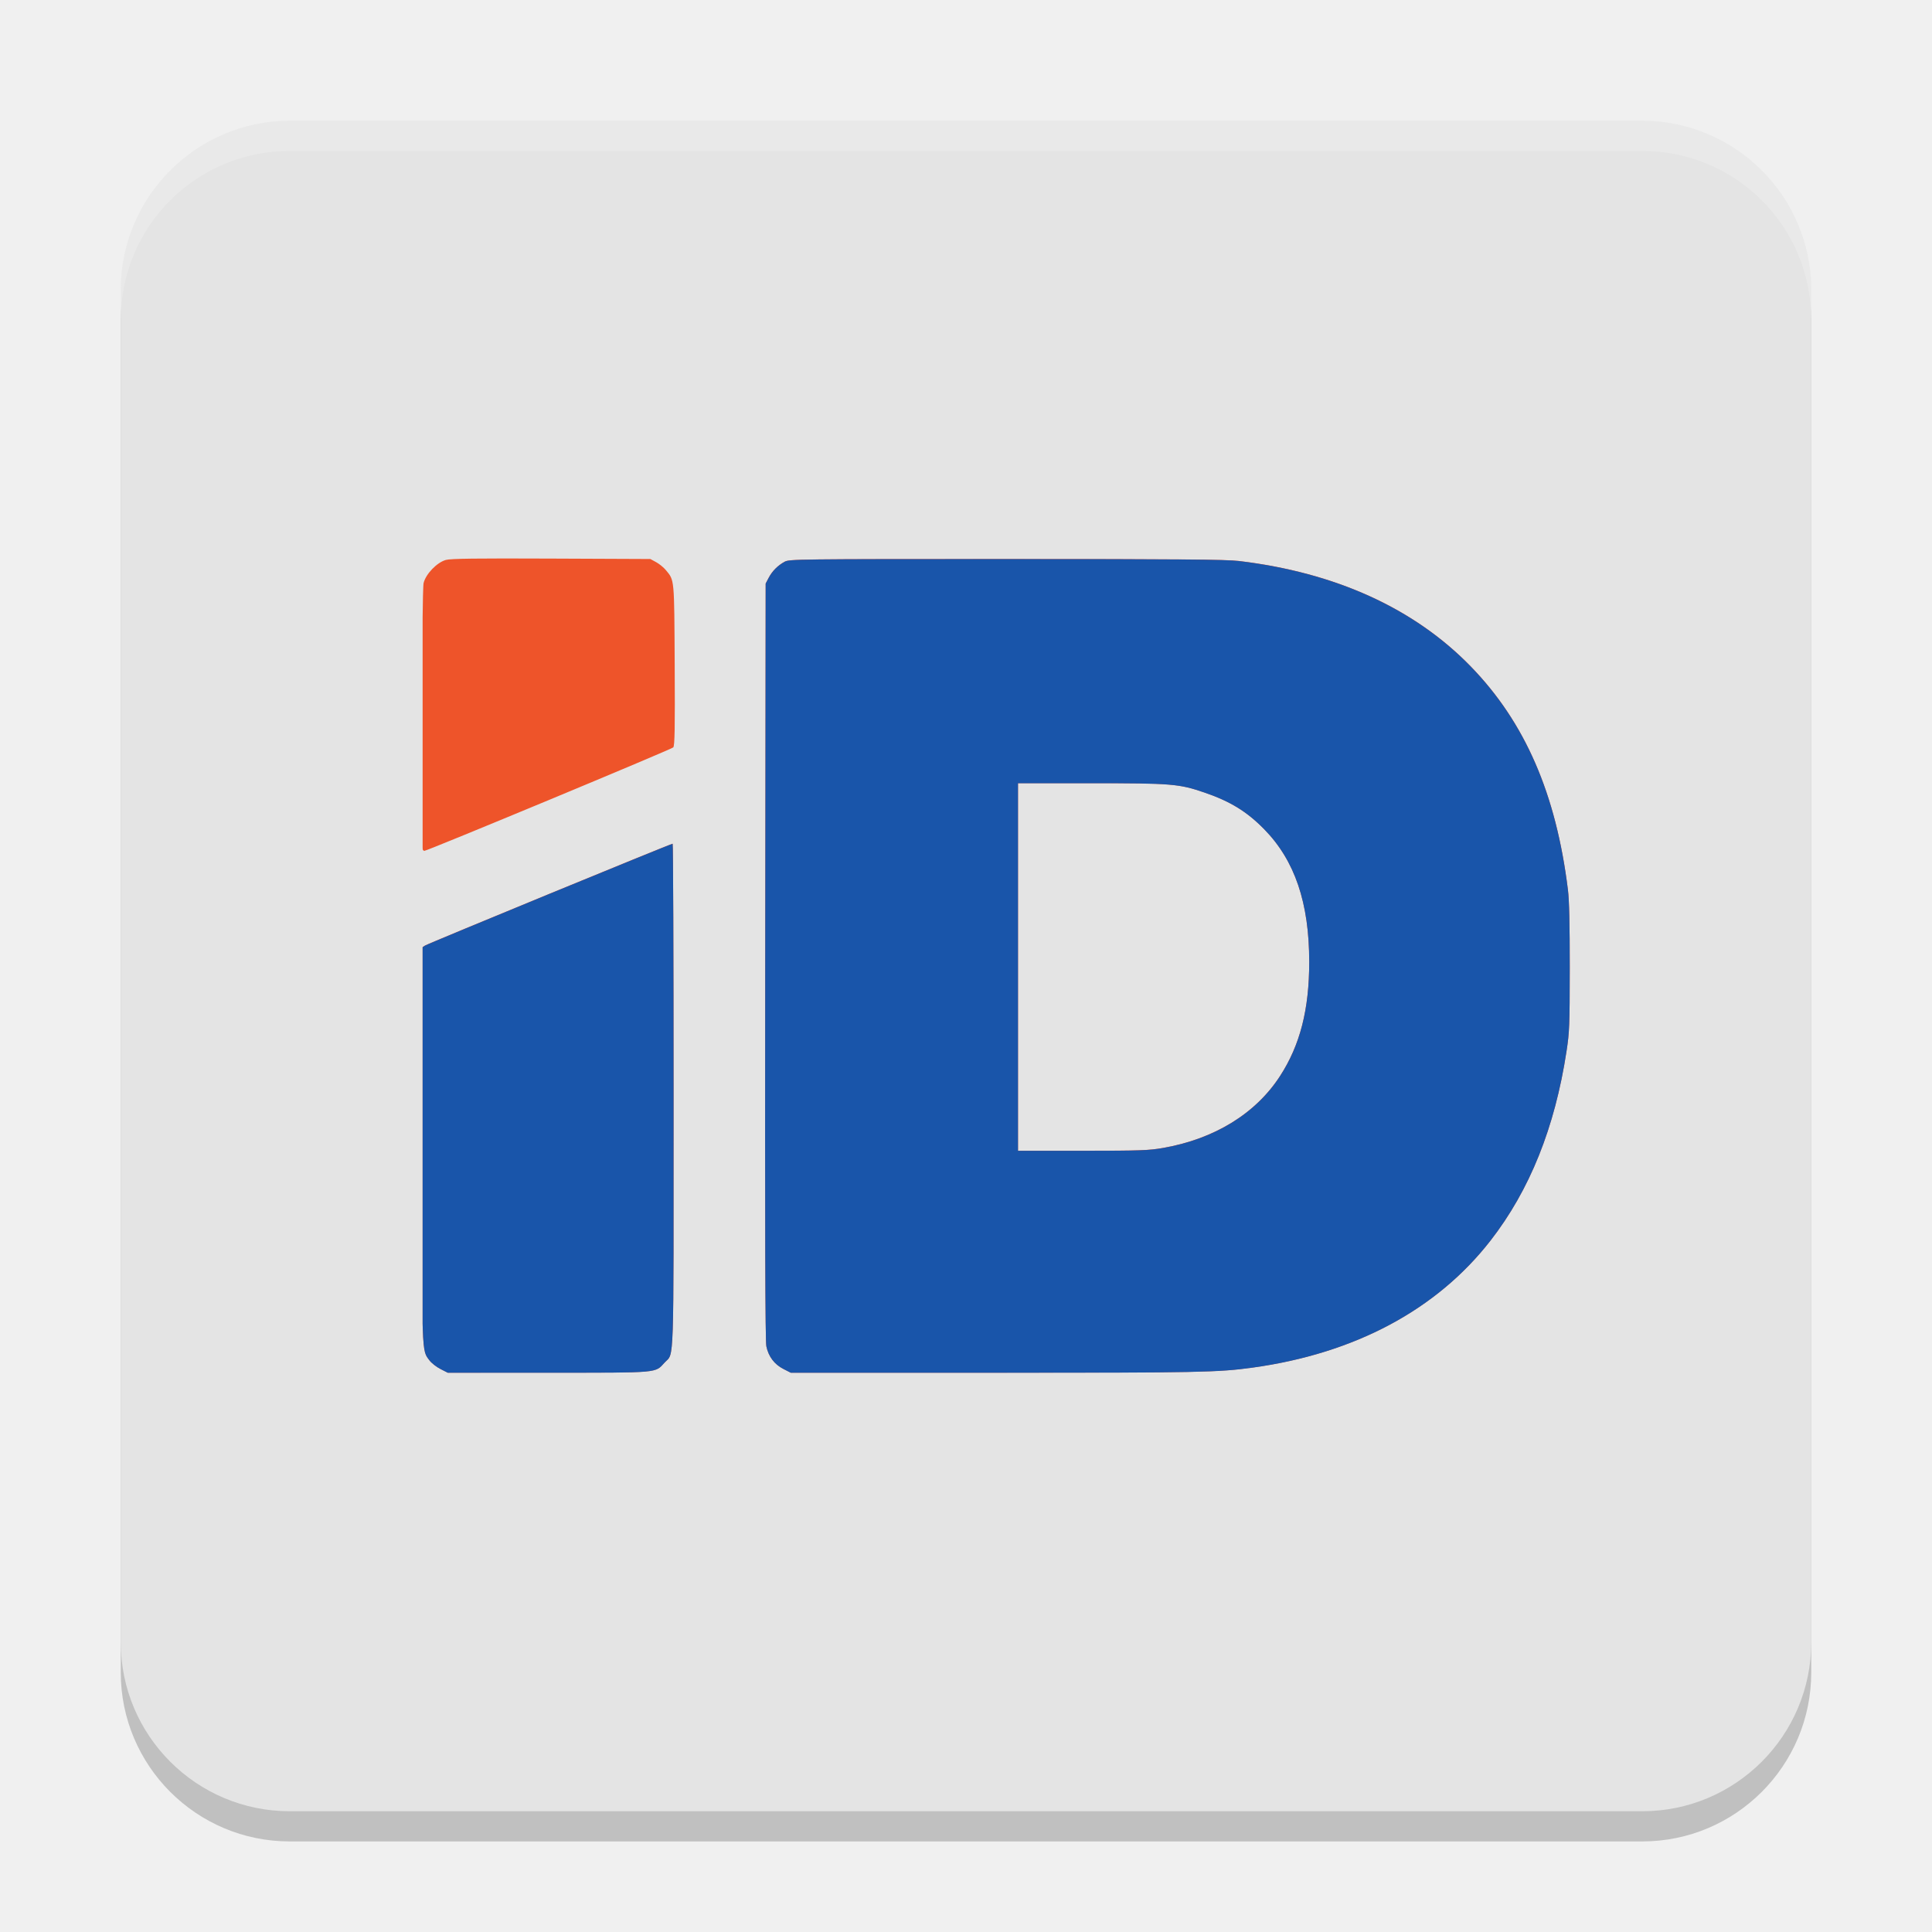
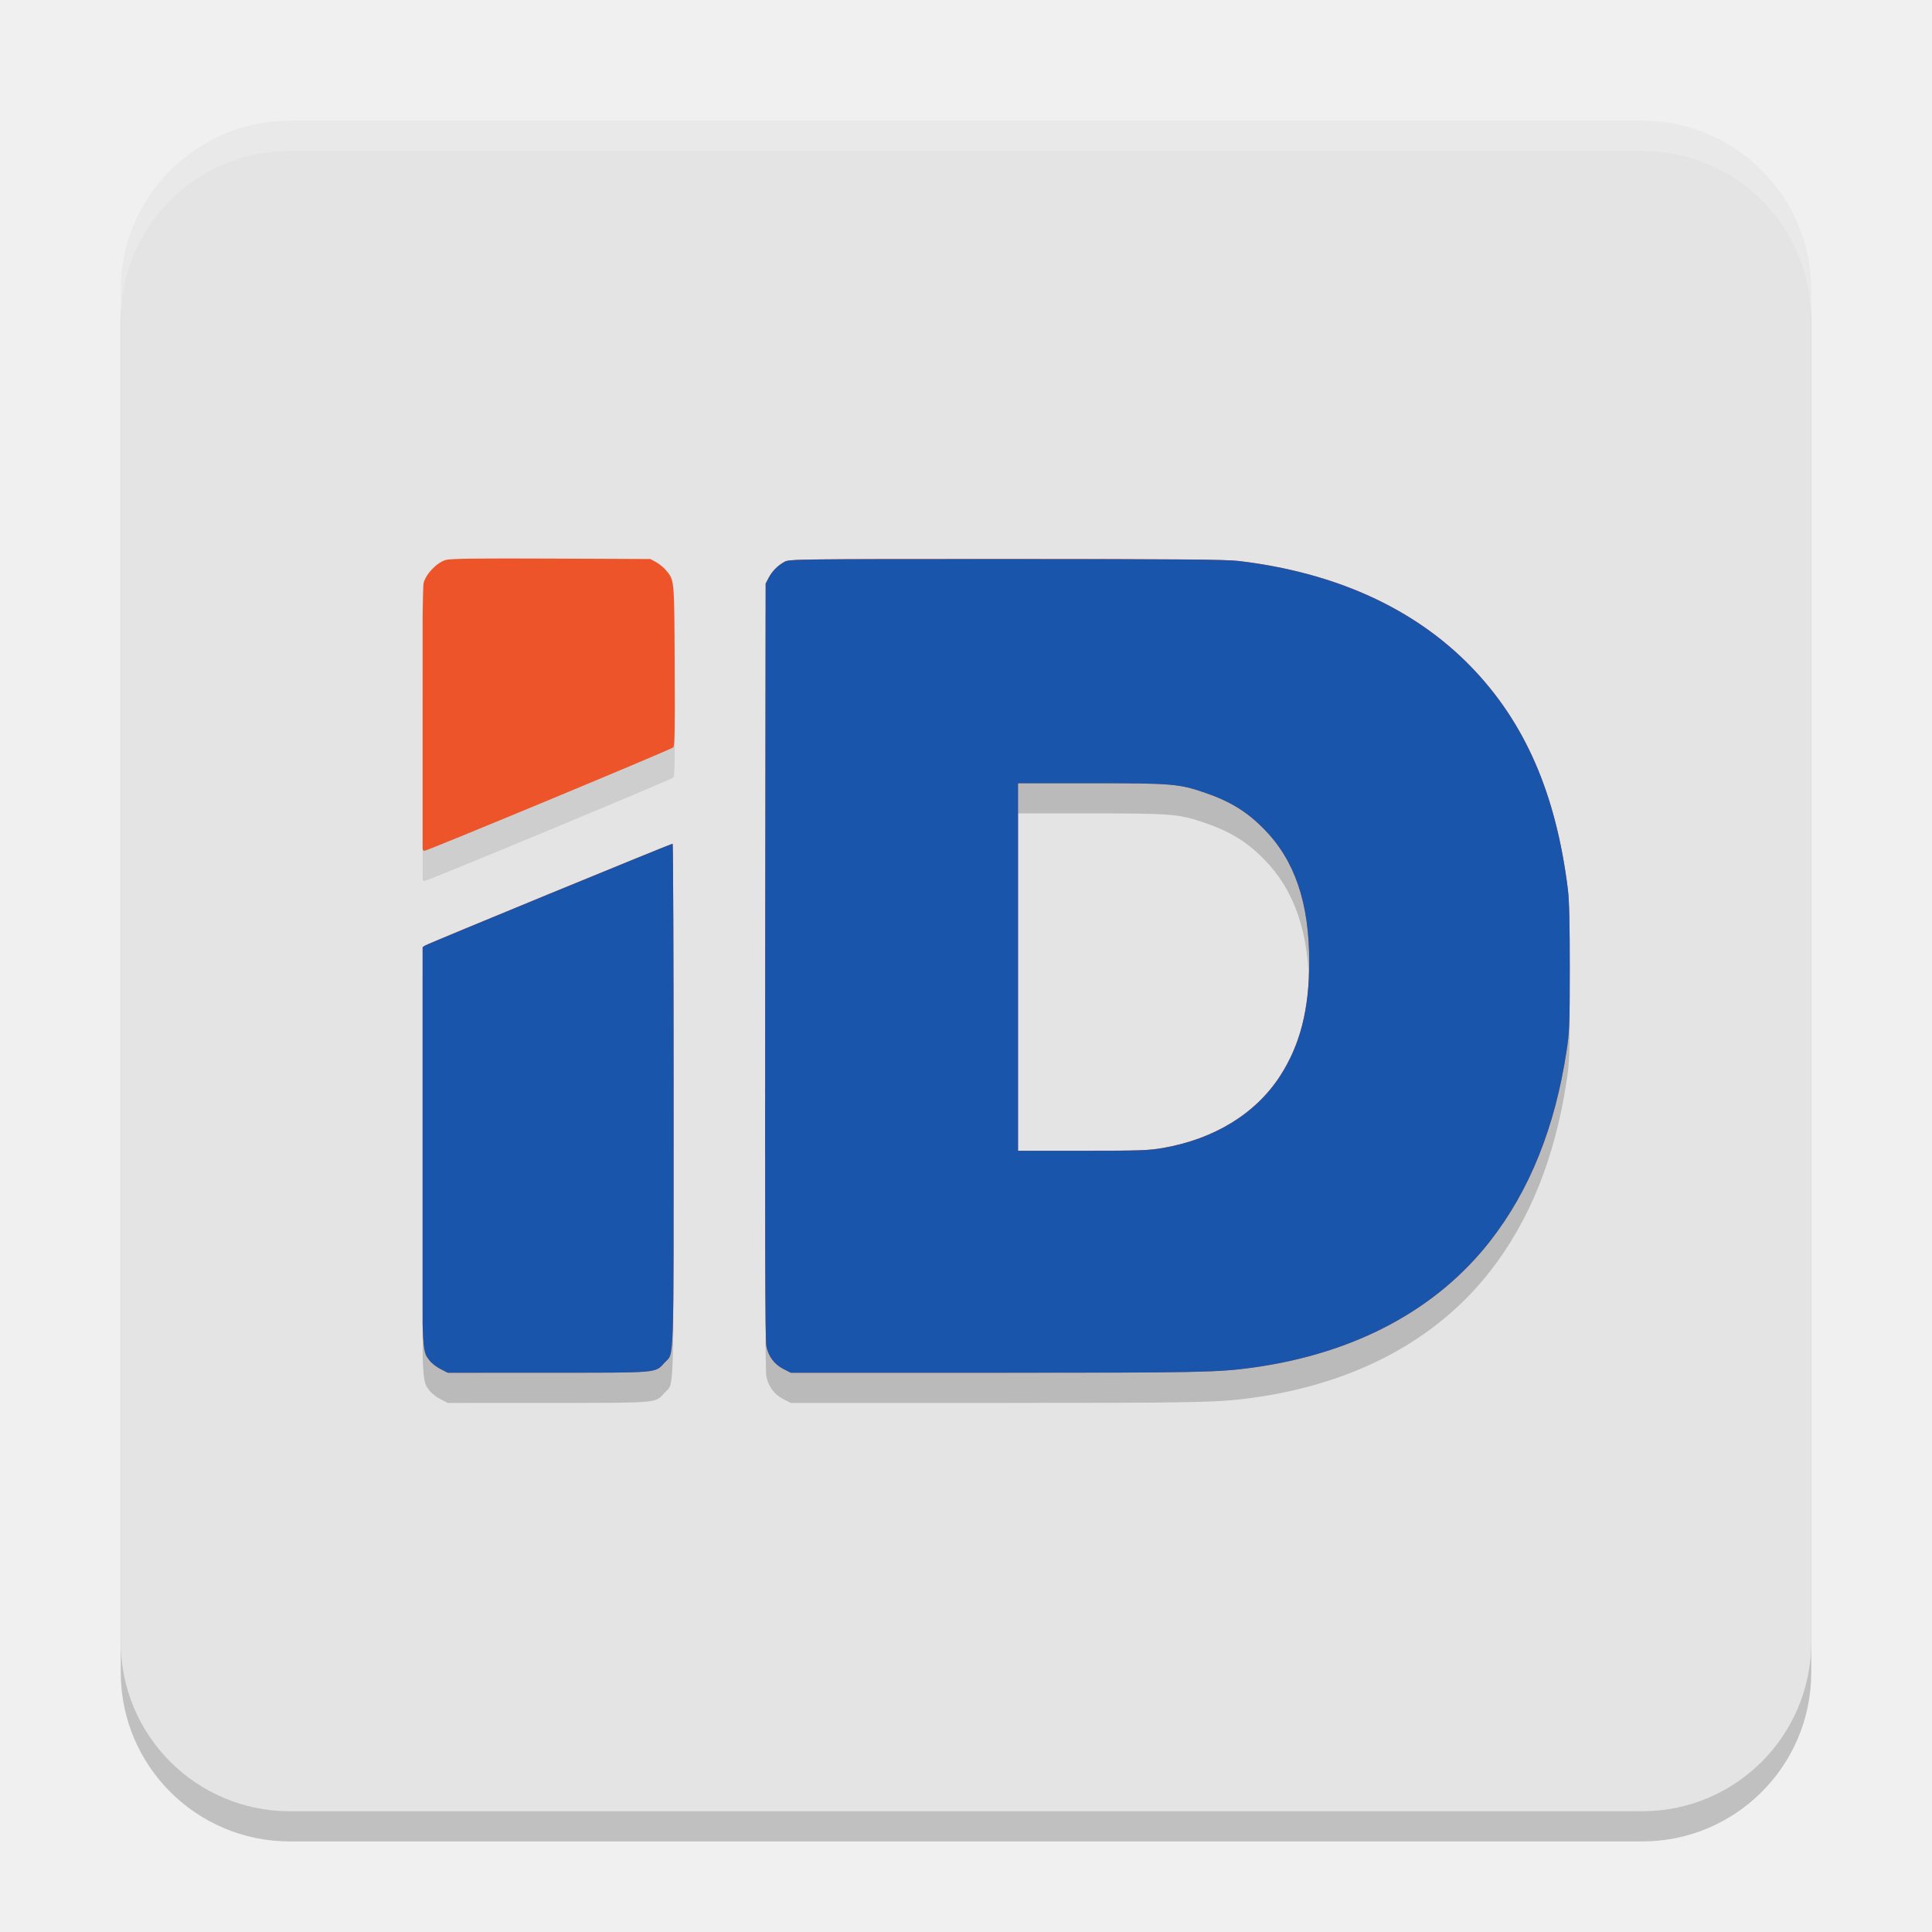
<svg xmlns="http://www.w3.org/2000/svg" width="64" height="64" version="1" id="svg13">
  <defs id="defs13">
    <clipPath clipPathUnits="userSpaceOnUse" id="clipPath4">
      <rect style="opacity:0.8;fill:#cccccc;stroke:#000000;stroke-width:0.901" id="rect4" width="613.007" height="424.925" x="219.429" y="226.395" rx="0" ry="0" />
    </clipPath>
    <clipPath clipPathUnits="userSpaceOnUse" id="clipPath5">
      <rect style="opacity:0.8;fill:#cccccc;stroke:#000000;stroke-width:0.901" id="rect5" width="613.007" height="424.925" x="219.429" y="226.395" rx="0" ry="0" />
    </clipPath>
+     <clipPath clipPathUnits="userSpaceOnUse" id="clipPath4-2">
+       <rect style="opacity:0.8;fill:#cccccc;stroke:#000000;stroke-width:0.901" id="rect4-9" width="613.007" height="424.925" x="219.429" y="226.395" rx="0" ry="0" />
+     </clipPath>
+     <clipPath clipPathUnits="userSpaceOnUse" id="clipPath5-1">
+       <rect style="opacity:0.8;fill:#cccccc;stroke:#000000;stroke-width:0.901" id="rect5-2" width="613.007" height="424.925" x="219.429" y="226.395" rx="0" ry="0" />
+     </clipPath>
  </defs>
  <rect style="opacity:0.2" width="56" height="56" x="4" y="5" rx="5.6" ry="5.6" id="rect1" />
  <rect style="fill:#e4e4e4;fill-opacity:1" width="56" height="56" x="4" y="4" rx="5.6" ry="5.6" id="rect2" />
+   <path style="opacity:0.1;fill:#000000;fill-opacity:1;stroke-width:0.75" d="m 394.4,814.716 c -10.454,-2.535 -21.498,-10.683 -26.378,-19.461 -5.847,-10.518 -8.068,-26.087 -5.42,-37.99 4.171,-18.747 18.498,-32.465 37.942,-36.327 14.057,-2.792 34.931,0.859 41.296,7.224 1.261,1.261 1.469,2.521 1.469,8.908 0,4.091 -0.205,7.973 -0.455,8.625 -0.586,1.527 -2.829,1.526 -4.097,-0.002 -1.858,-2.238 -7.473,-5.651 -11.773,-7.155 -5.483,-1.918 -16.41,-2.637 -22.089,-1.453 -17.66,3.681 -28.123,20.238 -24.362,38.551 0.664,3.233 1.928,7.368 2.809,9.188 2.282,4.714 7.561,9.834 12.553,12.173 3.908,1.832 5.094,2.011 13.306,2.011 8.674,0 9.205,-0.093 14.016,-2.462 2.75,-1.354 5.881,-3.508 6.956,-4.786 1.684,-2.001 1.925,-2.91 1.734,-6.538 l -0.222,-4.214 -9.75,-0.375 -9.75,-0.375 v -6.75 -6.75 h 18 18 l 0.198,23.16 c 0.144,16.801 -0.042,23.449 -0.676,24.214 -0.66,0.796 -2.547,1.002 -7.698,0.84 l -6.824,-0.214 -0.23,-4.125 c -0.127,-2.269 -0.55,-4.447 -0.941,-4.841 -0.449,-0.453 -1.88,0.413 -3.895,2.356 -5.786,5.581 -12.196,7.747 -22.684,7.663 -3.712,-0.029 -8.678,-0.521 -11.034,-1.092 z m 266.409,-0.014 c -12.403,-3.243 -24.092,-12.699 -29.804,-24.111 -4.268,-8.527 -5.757,-15.711 -5.239,-25.268 0.691,-12.74 5.029,-22.717 13.69,-31.489 8.446,-8.554 18.59,-13.026 31.103,-13.713 27.143,-1.49 48.528,17.969 50.014,45.508 1.248,23.121 -13.458,43.546 -35.359,49.114 -5.64,1.434 -18.85,1.412 -24.405,-0.041 z m 20.898,-16.733 c 8.853,-2.756 16.616,-10.871 19.331,-20.211 1.679,-5.776 1.5,-15.101 -0.395,-20.553 -2.923,-8.41 -9.626,-15.69 -17.224,-18.707 -6.386,-2.535 -15.486,-2.395 -21.363,0.329 -5.341,2.476 -8.253,4.85 -11.937,9.729 -4.247,5.627 -6.05,12.44 -5.687,21.486 0.257,6.39 0.6,7.948 2.679,12.146 2.891,5.84 5.791,9.435 9.917,12.294 6.965,4.827 16.187,6.129 24.68,3.486 z m 94.013,16.443 c -21.206,-5.736 -33.912,-23.016 -33.912,-46.12 0,-9.169 1.236,-14.435 5.365,-22.869 9.344,-19.083 31.102,-28.953 53.729,-24.373 5.858,1.186 14.412,4.674 16.832,6.864 1.873,1.695 1.993,17.799 0.138,18.511 -1.618,0.621 -1.299,0.769 -4.93,-2.285 -9.5,-7.988 -25.081,-9.887 -36.257,-4.419 -11.429,5.592 -18.426,20.106 -16.197,33.6 2.287,13.85 11.295,23.144 24.65,25.434 9.184,1.575 20.362,-1.073 27.494,-6.512 1.523,-1.161 3.309,-1.878 4.323,-1.734 1.662,0.236 1.737,0.547 1.943,8.011 0.147,5.314 -0.076,8.115 -0.705,8.874 -1.169,1.408 -8.828,5.29 -13.32,6.75 -2.067,0.672 -7.479,1.243 -13.564,1.432 -8.416,0.261 -11.047,0.065 -15.588,-1.164 z m -561.762,-0.182 c -0.68,-0.68 -0.9,-11.853 -0.9,-45.689 0,-24.634 0.205,-45.323 0.455,-45.975 0.397,-1.034 2.654,-1.186 17.559,-1.186 20.674,0 26.128,0.835 35.17,5.387 20.304,10.22 30.146,34.133 22.939,55.738 -2.632,7.89 -5.311,12.153 -11.655,18.545 -6.945,6.998 -15.05,11.302 -24.429,12.974 -7.71,1.374 -37.812,1.533 -39.139,0.206 z m 41.519,-17.01 c 10.616,-4.968 17.548,-16.405 17.572,-28.995 0.025,-12.592 -6.543,-23.819 -16.925,-28.93 -4.403,-2.167 -5.64,-2.414 -13.813,-2.75 -6.577,-0.271 -9.282,-0.117 -10.115,0.575 -0.982,0.815 -1.138,5.057 -1.138,31.077 0,23.083 0.219,30.363 0.938,31.116 0.717,0.751 3.03,0.883 9.831,0.558 7.78,-0.371 9.488,-0.703 13.651,-2.651 z m 62.763,17.289 c -0.744,-0.473 -0.903,-10.311 -0.75,-46.676 l 0.193,-46.077 h 8.625 8.625 l 0.193,45.666 c 0.14,33.106 -0.04,45.947 -0.654,46.688 -0.945,1.139 -14.541,1.474 -16.232,0.4 z m 160.424,-0.375 c -0.641,-0.772 -0.817,-12.988 -0.674,-46.712 l 0.193,-45.666 h 8.625 8.625 v 46.5 46.5 l -7.951,0.212 c -6.085,0.162 -8.154,-0.034 -8.818,-0.834 z m 49.02,0.141 c -0.214,-0.561 -0.302,-21.607 -0.195,-46.769 l 0.195,-45.75 17.419,-0.201 c 20.316,-0.235 24.939,0.445 34.626,5.091 4.975,2.386 7.498,4.236 12.025,8.815 6.575,6.651 9.911,12.417 12.072,20.867 4.171,16.307 -0.461,33.094 -12.395,44.93 -5.639,5.592 -12.999,9.915 -20.623,12.112 -5.79,1.669 -42.537,2.441 -43.124,0.906 z m 40.309,-16.381 c 6.144,-2.307 11.893,-7.806 15.18,-14.519 8.259,-16.868 2.021,-36.794 -13.865,-44.289 -4.621,-2.18 -5.363,-2.301 -14.25,-2.315 l -9.375,-0.015 -0.196,31.076 c -0.153,24.338 0.009,31.219 0.75,31.735 1.796,1.252 17.099,0.076 21.756,-1.673 z M 228.935,648.927 c -2.155,-1.074 -4.781,-3.084 -5.835,-4.466 -4.204,-5.512 -4.041,-0.976 -4.041,-112.183 V 429.664 l 1.688,-1.069 c 1.672,-1.059 131.089,-52.966 132.058,-52.966 0.277,0 0.504,58.905 0.504,130.899 0,144.549 0.371,133.633 -4.726,139.005 -5.298,5.584 -2.115,5.311 -62.065,5.329 l -53.665,0.017 -3.918,-1.953 z m 182.952,-0.024 c -4.813,-2.398 -7.938,-6.448 -9.079,-11.767 -0.602,-2.805 -0.769,-58.411 -0.604,-200.382 l 0.229,-196.5 1.619,-3 c 1.894,-3.51 4.832,-6.395 8.506,-8.352 2.529,-1.347 6.869,-1.398 118.125,-1.398 91.557,0 117.288,0.208 124.125,1.002 51.582,5.992 93.603,24.617 123.75,54.851 28.961,29.044 45.591,66.312 51.883,116.273 0.691,5.486 0.984,17.772 0.966,40.5 -0.024,30.143 -0.156,33.452 -1.728,43.5 -6.206,39.665 -19.607,72.217 -40.542,98.482 -28.672,35.973 -72.351,58.732 -126.83,66.084 -18.448,2.49 -28.373,2.684 -137.212,2.684 H 415.853 l -3.966,-1.976 z M 614.504,533.91 c 27.358,-4.677 49.357,-17.868 62.32,-37.367 10.732,-16.143 15.596,-34.675 15.596,-59.414 0,-30.735 -7.671,-52.781 -24.027,-69.057 -9.209,-9.164 -18.066,-14.471 -31.832,-19.076 -13.619,-4.555 -17.428,-4.861 -60.691,-4.864 l -38.812,-0.003 v 95.625 95.625 h 34.425 c 30.762,0 35.34,-0.156 43.02,-1.469 z M 219.558,378.88 c -0.952,-0.952 -0.579,-135.02 0.385,-138.852 1.193,-4.737 7.094,-10.722 11.865,-12.034 2.57,-0.707 15.987,-0.876 56.25,-0.708 l 52.875,0.219 3.093,1.655 c 1.701,0.91 4.031,2.766 5.176,4.125 4.612,5.469 4.46,3.88 4.702,49.345 0.176,33.188 0.024,41.881 -0.75,42.889 -0.71,0.924 -131.279,53.861 -132.848,53.861 -0.136,0 -0.473,-0.225 -0.748,-0.5 z" id="path38-0" clip-path="url(#clipPath5-1)" transform="matrix(0.06209358,0,0,0.06366512,0.3748953,5.033652)" />
+   <path style="opacity:0.1;fill:#000000;fill-opacity:1;stroke-width:0.75" d="m 394.4,814.762 c -10.454,-2.535 -21.498,-10.683 -26.378,-19.461 -5.847,-10.518 -8.068,-26.087 -5.42,-37.99 4.171,-18.747 18.498,-32.465 37.942,-36.327 14.057,-2.792 34.931,0.859 41.296,7.224 1.261,1.261 1.469,2.521 1.469,8.908 0,4.091 -0.205,7.973 -0.455,8.625 -0.586,1.527 -2.829,1.526 -4.097,-0.002 -1.858,-2.238 -7.473,-5.651 -11.773,-7.155 -5.483,-1.918 -16.41,-2.637 -22.089,-1.453 -17.66,3.681 -28.123,20.238 -24.362,38.551 0.664,3.233 1.928,7.368 2.809,9.188 2.282,4.714 7.561,9.834 12.553,12.173 3.908,1.832 5.094,2.011 13.306,2.011 8.674,0 9.205,-0.093 14.016,-2.462 2.75,-1.354 5.881,-3.508 6.956,-4.786 1.684,-2.001 1.925,-2.91 1.734,-6.538 l -0.222,-4.214 -9.75,-0.375 -9.75,-0.375 v -6.75 -6.75 h 18 18 l 0.198,23.16 c 0.144,16.801 -0.042,23.449 -0.676,24.214 -0.66,0.796 -2.547,1.002 -7.698,0.84 l -6.824,-0.214 -0.23,-4.125 c -0.127,-2.269 -0.55,-4.447 -0.941,-4.841 -0.449,-0.453 -1.88,0.413 -3.895,2.356 -5.786,5.581 -12.196,7.747 -22.684,7.663 -3.712,-0.029 -8.678,-0.521 -11.034,-1.092 z m 266.409,-0.014 c -12.403,-3.243 -24.092,-12.699 -29.804,-24.111 -4.268,-8.527 -5.757,-15.711 -5.239,-25.268 0.691,-12.74 5.029,-22.717 13.69,-31.489 8.446,-8.554 18.59,-13.026 31.103,-13.713 27.143,-1.49 48.528,17.969 50.014,45.508 1.248,23.121 -13.458,43.546 -35.359,49.114 -5.64,1.434 -18.85,1.412 -24.405,-0.041 z m 20.898,-16.733 c 8.853,-2.756 16.616,-10.871 19.331,-20.211 1.679,-5.776 1.5,-15.101 -0.395,-20.553 -2.923,-8.41 -9.626,-15.69 -17.224,-18.707 -6.386,-2.535 -15.486,-2.395 -21.363,0.329 -5.341,2.476 -8.253,4.85 -11.937,9.729 -4.247,5.627 -6.05,12.44 -5.687,21.486 0.257,6.39 0.6,7.948 2.679,12.146 2.891,5.84 5.791,9.435 9.917,12.294 6.965,4.827 16.187,6.129 24.68,3.486 z m 94.013,16.443 c -21.206,-5.736 -33.912,-23.016 -33.912,-46.12 0,-9.169 1.236,-14.435 5.365,-22.869 9.344,-19.083 31.102,-28.953 53.729,-24.373 5.858,1.186 14.412,4.674 16.832,6.864 1.873,1.695 1.993,17.799 0.138,18.511 -1.618,0.621 -1.299,0.769 -4.93,-2.285 -9.5,-7.988 -25.081,-9.887 -36.257,-4.419 -11.429,5.592 -18.426,20.106 -16.197,33.6 2.287,13.85 11.295,23.144 24.65,25.434 9.184,1.575 20.362,-1.073 27.494,-6.512 1.523,-1.161 3.309,-1.878 4.323,-1.734 1.662,0.236 1.737,0.547 1.943,8.011 0.147,5.314 -0.076,8.115 -0.705,8.874 -1.169,1.408 -8.828,5.29 -13.32,6.75 -2.067,0.672 -7.479,1.243 -13.564,1.432 -8.416,0.261 -11.047,0.065 -15.588,-1.164 z m -561.762,-0.182 c -0.68,-0.68 -0.9,-11.853 -0.9,-45.689 0,-24.634 0.205,-45.323 0.455,-45.975 0.397,-1.034 2.654,-1.186 17.559,-1.186 20.674,0 26.128,0.835 35.17,5.387 20.304,10.22 30.146,34.133 22.939,55.738 -2.632,7.89 -5.311,12.153 -11.655,18.545 -6.945,6.998 -15.05,11.302 -24.429,12.974 -7.71,1.374 -37.812,1.533 -39.139,0.206 z m 41.519,-17.01 c 10.616,-4.968 17.548,-16.405 17.572,-28.995 0.025,-12.592 -6.543,-23.819 -16.925,-28.93 -4.403,-2.167 -5.64,-2.414 -13.813,-2.75 -6.577,-0.271 -9.282,-0.117 -10.115,0.575 -0.982,0.815 -1.138,5.057 -1.138,31.077 0,23.083 0.219,30.363 0.938,31.116 0.717,0.751 3.03,0.883 9.831,0.558 7.78,-0.371 9.488,-0.703 13.651,-2.651 z m 62.763,17.289 c -0.744,-0.473 -0.903,-10.311 -0.75,-46.676 l 0.193,-46.077 h 8.625 8.625 l 0.193,45.666 c 0.14,33.106 -0.04,45.947 -0.654,46.688 -0.945,1.139 -14.541,1.474 -16.232,0.4 z m 160.424,-0.375 c -0.641,-0.772 -0.817,-12.988 -0.674,-46.712 l 0.193,-45.666 h 8.625 8.625 v 46.5 46.5 l -7.951,0.212 c -6.085,0.162 -8.154,-0.034 -8.818,-0.834 z m 49.02,0.141 c -0.214,-0.561 -0.302,-21.607 -0.195,-46.769 l 0.195,-45.75 17.419,-0.201 c 20.316,-0.235 24.939,0.445 34.626,5.091 4.975,2.386 7.498,4.236 12.025,8.815 6.575,6.651 9.911,12.417 12.072,20.867 4.171,16.307 -0.461,33.094 -12.395,44.93 -5.639,5.592 -12.999,9.915 -20.623,12.112 -5.79,1.669 -42.537,2.441 -43.124,0.906 z m 40.309,-16.381 c 6.144,-2.307 11.893,-7.806 15.18,-14.519 8.259,-16.868 2.021,-36.794 -13.865,-44.289 -4.621,-2.18 -5.363,-2.301 -14.25,-2.315 l -9.375,-0.015 -0.196,31.076 c -0.153,24.338 0.009,31.219 0.75,31.735 1.796,1.252 17.099,0.076 21.756,-1.673 z M 228.935,648.973 c -2.155,-1.074 -4.781,-3.084 -5.835,-4.466 -4.204,-5.512 -4.041,-0.976 -4.041,-112.183 V 429.711 l 1.688,-1.069 c 1.672,-1.059 131.089,-52.966 132.058,-52.966 0.277,0 0.504,58.905 0.504,130.899 0,144.549 0.371,133.633 -4.726,139.005 -5.298,5.584 -2.115,5.311 -62.065,5.329 l -53.665,0.017 -3.918,-1.953 z m 182.952,-0.024 c -4.813,-2.398 -7.938,-6.448 -9.079,-11.767 -0.602,-2.805 -0.769,-58.411 -0.604,-200.382 l 0.229,-196.5 1.619,-3 c 1.894,-3.51 4.832,-6.395 8.506,-8.352 2.529,-1.347 6.869,-1.398 118.125,-1.398 91.557,0 117.288,0.208 124.125,1.002 51.582,5.992 93.603,24.617 123.75,54.851 28.961,29.044 45.591,66.312 51.883,116.273 0.691,5.486 0.984,17.772 0.966,40.5 -0.024,30.143 -0.156,33.452 -1.728,43.5 -6.206,39.665 -19.607,72.217 -40.542,98.482 -28.672,35.973 -72.351,58.732 -126.83,66.084 -18.448,2.49 -28.373,2.684 -137.212,2.684 H 415.853 l -3.966,-1.976 z M 614.504,533.957 c 27.358,-4.677 49.357,-17.868 62.32,-37.367 10.732,-16.143 15.596,-34.675 15.596,-59.414 0,-30.735 -7.671,-52.781 -24.027,-69.057 -9.209,-9.164 -18.066,-14.471 -31.832,-19.076 -13.619,-4.555 -17.428,-4.861 -60.691,-4.864 l -38.812,-0.003 v 95.625 95.625 h 34.425 c 30.762,0 35.34,-0.156 43.02,-1.469 z" id="path36-9" clip-path="url(#clipPath4-2)" transform="matrix(0.06209358,0,0,0.06366512,0.3748953,5.033652)" />
  <path style="fill:#ee542a;fill-opacity:1;stroke-width:0.75" d="m 394.4,814.716 c -10.454,-2.535 -21.498,-10.683 -26.378,-19.461 -5.847,-10.518 -8.068,-26.087 -5.42,-37.99 4.171,-18.747 18.498,-32.465 37.942,-36.327 14.057,-2.792 34.931,0.859 41.296,7.224 1.261,1.261 1.469,2.521 1.469,8.908 0,4.091 -0.205,7.973 -0.455,8.625 -0.586,1.527 -2.829,1.526 -4.097,-0.002 -1.858,-2.238 -7.473,-5.651 -11.773,-7.155 -5.483,-1.918 -16.41,-2.637 -22.089,-1.453 -17.66,3.681 -28.123,20.238 -24.362,38.551 0.664,3.233 1.928,7.368 2.809,9.188 2.282,4.714 7.561,9.834 12.553,12.173 3.908,1.832 5.094,2.011 13.306,2.011 8.674,0 9.205,-0.093 14.016,-2.462 2.75,-1.354 5.881,-3.508 6.956,-4.786 1.684,-2.001 1.925,-2.91 1.734,-6.538 l -0.222,-4.214 -9.75,-0.375 -9.75,-0.375 v -6.75 -6.75 h 18 18 l 0.198,23.16 c 0.144,16.801 -0.042,23.449 -0.676,24.214 -0.66,0.796 -2.547,1.002 -7.698,0.84 l -6.824,-0.214 -0.23,-4.125 c -0.127,-2.269 -0.55,-4.447 -0.941,-4.841 -0.449,-0.453 -1.88,0.413 -3.895,2.356 -5.786,5.581 -12.196,7.747 -22.684,7.663 -3.712,-0.029 -8.678,-0.521 -11.034,-1.092 z m 266.409,-0.014 c -12.403,-3.243 -24.092,-12.699 -29.804,-24.111 -4.268,-8.527 -5.757,-15.711 -5.239,-25.268 0.691,-12.74 5.029,-22.717 13.69,-31.489 8.446,-8.554 18.59,-13.026 31.103,-13.713 27.143,-1.49 48.528,17.969 50.014,45.508 1.248,23.121 -13.458,43.546 -35.359,49.114 -5.64,1.434 -18.85,1.412 -24.405,-0.041 z m 20.898,-16.733 c 8.853,-2.756 16.616,-10.871 19.331,-20.211 1.679,-5.776 1.5,-15.101 -0.395,-20.553 -2.923,-8.41 -9.626,-15.69 -17.224,-18.707 -6.386,-2.535 -15.486,-2.395 -21.363,0.329 -5.341,2.476 -8.253,4.85 -11.937,9.729 -4.247,5.627 -6.05,12.44 -5.687,21.486 0.257,6.39 0.6,7.948 2.679,12.146 2.891,5.84 5.791,9.435 9.917,12.294 6.965,4.827 16.187,6.129 24.68,3.486 z m 94.013,16.443 c -21.206,-5.736 -33.912,-23.016 -33.912,-46.12 0,-9.169 1.236,-14.435 5.365,-22.869 9.344,-19.083 31.102,-28.953 53.729,-24.373 5.858,1.186 14.412,4.674 16.832,6.864 1.873,1.695 1.993,17.799 0.138,18.511 -1.618,0.621 -1.299,0.769 -4.93,-2.285 -9.5,-7.988 -25.081,-9.887 -36.257,-4.419 -11.429,5.592 -18.426,20.106 -16.197,33.6 2.287,13.85 11.295,23.144 24.65,25.434 9.184,1.575 20.362,-1.073 27.494,-6.512 1.523,-1.161 3.309,-1.878 4.323,-1.734 1.662,0.236 1.737,0.547 1.943,8.011 0.147,5.314 -0.076,8.115 -0.705,8.874 -1.169,1.408 -8.828,5.29 -13.32,6.75 -2.067,0.672 -7.479,1.243 -13.564,1.432 -8.416,0.261 -11.047,0.065 -15.588,-1.164 z m -561.762,-0.182 c -0.68,-0.68 -0.9,-11.853 -0.9,-45.689 0,-24.634 0.205,-45.323 0.455,-45.975 0.397,-1.034 2.654,-1.186 17.559,-1.186 20.674,0 26.128,0.835 35.17,5.387 20.304,10.22 30.146,34.133 22.939,55.738 -2.632,7.89 -5.311,12.153 -11.655,18.545 -6.945,6.998 -15.05,11.302 -24.429,12.974 -7.71,1.374 -37.812,1.533 -39.139,0.206 z m 41.519,-17.01 c 10.616,-4.968 17.548,-16.405 17.572,-28.995 0.025,-12.592 -6.543,-23.819 -16.925,-28.93 -4.403,-2.167 -5.64,-2.414 -13.813,-2.75 -6.577,-0.271 -9.282,-0.117 -10.115,0.575 -0.982,0.815 -1.138,5.057 -1.138,31.077 0,23.083 0.219,30.363 0.938,31.116 0.717,0.751 3.03,0.883 9.831,0.558 7.78,-0.371 9.488,-0.703 13.651,-2.651 z m 62.763,17.289 c -0.744,-0.473 -0.903,-10.311 -0.75,-46.676 l 0.193,-46.077 h 8.625 8.625 l 0.193,45.666 c 0.14,33.106 -0.04,45.947 -0.654,46.688 -0.945,1.139 -14.541,1.474 -16.232,0.4 z m 160.424,-0.375 c -0.641,-0.772 -0.817,-12.988 -0.674,-46.712 l 0.193,-45.666 h 8.625 8.625 v 46.5 46.5 l -7.951,0.212 c -6.085,0.162 -8.154,-0.034 -8.818,-0.834 z m 49.02,0.141 c -0.214,-0.561 -0.302,-21.607 -0.195,-46.769 l 0.195,-45.75 17.419,-0.201 c 20.316,-0.235 24.939,0.445 34.626,5.091 4.975,2.386 7.498,4.236 12.025,8.815 6.575,6.651 9.911,12.417 12.072,20.867 4.171,16.307 -0.461,33.094 -12.395,44.93 -5.639,5.592 -12.999,9.915 -20.623,12.112 -5.79,1.669 -42.537,2.441 -43.124,0.906 z m 40.309,-16.381 c 6.144,-2.307 11.893,-7.806 15.18,-14.519 8.259,-16.868 2.021,-36.794 -13.865,-44.289 -4.621,-2.18 -5.363,-2.301 -14.25,-2.315 l -9.375,-0.015 -0.196,31.076 c -0.153,24.338 0.009,31.219 0.75,31.735 1.796,1.252 17.099,0.076 21.756,-1.673 z M 228.935,648.927 c -2.155,-1.074 -4.781,-3.084 -5.835,-4.466 -4.204,-5.512 -4.041,-0.976 -4.041,-112.183 V 429.664 l 1.688,-1.069 c 1.672,-1.059 131.089,-52.966 132.058,-52.966 0.277,0 0.504,58.905 0.504,130.899 0,144.549 0.371,133.633 -4.726,139.005 -5.298,5.584 -2.115,5.311 -62.065,5.329 l -53.665,0.017 -3.918,-1.953 z m 182.952,-0.024 c -4.813,-2.398 -7.938,-6.448 -9.079,-11.767 -0.602,-2.805 -0.769,-58.411 -0.604,-200.382 l 0.229,-196.5 1.619,-3 c 1.894,-3.51 4.832,-6.395 8.506,-8.352 2.529,-1.347 6.869,-1.398 118.125,-1.398 91.557,0 117.288,0.208 124.125,1.002 51.582,5.992 93.603,24.617 123.75,54.851 28.961,29.044 45.591,66.312 51.883,116.273 0.691,5.486 0.984,17.772 0.966,40.5 -0.024,30.143 -0.156,33.452 -1.728,43.5 -6.206,39.665 -19.607,72.217 -40.542,98.482 -28.672,35.973 -72.351,58.732 -126.83,66.084 -18.448,2.49 -28.373,2.684 -137.212,2.684 H 415.853 l -3.966,-1.976 z M 614.504,533.91 c 27.358,-4.677 49.357,-17.868 62.32,-37.367 10.732,-16.143 15.596,-34.675 15.596,-59.414 0,-30.735 -7.671,-52.781 -24.027,-69.057 -9.209,-9.164 -18.066,-14.471 -31.832,-19.076 -13.619,-4.555 -17.428,-4.861 -60.691,-4.864 l -38.812,-0.003 v 95.625 95.625 h 34.425 c 30.762,0 35.34,-0.156 43.02,-1.469 z M 219.558,378.88 c -0.952,-0.952 -0.579,-135.02 0.385,-138.852 1.193,-4.737 7.094,-10.722 11.865,-12.034 2.57,-0.707 15.987,-0.876 56.25,-0.708 l 52.875,0.219 3.093,1.655 c 1.701,0.91 4.031,2.766 5.176,4.125 4.612,5.469 4.46,3.88 4.702,49.345 0.176,33.188 0.024,41.881 -0.75,42.889 -0.71,0.924 -131.279,53.861 -132.848,53.861 -0.136,0 -0.473,-0.225 -0.748,-0.5 z" id="path38" clip-path="url(#clipPath5)" transform="matrix(0.06209358,0,0,0.06366512,0.3748953,4.033652)" />
  <path style="fill:#1955aa;fill-opacity:1;stroke-width:0.75" d="m 394.4,814.762 c -10.454,-2.535 -21.498,-10.683 -26.378,-19.461 -5.847,-10.518 -8.068,-26.087 -5.42,-37.99 4.171,-18.747 18.498,-32.465 37.942,-36.327 14.057,-2.792 34.931,0.859 41.296,7.224 1.261,1.261 1.469,2.521 1.469,8.908 0,4.091 -0.205,7.973 -0.455,8.625 -0.586,1.527 -2.829,1.526 -4.097,-0.002 -1.858,-2.238 -7.473,-5.651 -11.773,-7.155 -5.483,-1.918 -16.41,-2.637 -22.089,-1.453 -17.66,3.681 -28.123,20.238 -24.362,38.551 0.664,3.233 1.928,7.368 2.809,9.188 2.282,4.714 7.561,9.834 12.553,12.173 3.908,1.832 5.094,2.011 13.306,2.011 8.674,0 9.205,-0.093 14.016,-2.462 2.75,-1.354 5.881,-3.508 6.956,-4.786 1.684,-2.001 1.925,-2.91 1.734,-6.538 l -0.222,-4.214 -9.75,-0.375 -9.75,-0.375 v -6.75 -6.75 h 18 18 l 0.198,23.16 c 0.144,16.801 -0.042,23.449 -0.676,24.214 -0.66,0.796 -2.547,1.002 -7.698,0.84 l -6.824,-0.214 -0.23,-4.125 c -0.127,-2.269 -0.55,-4.447 -0.941,-4.841 -0.449,-0.453 -1.88,0.413 -3.895,2.356 -5.786,5.581 -12.196,7.747 -22.684,7.663 -3.712,-0.029 -8.678,-0.521 -11.034,-1.092 z m 266.409,-0.014 c -12.403,-3.243 -24.092,-12.699 -29.804,-24.111 -4.268,-8.527 -5.757,-15.711 -5.239,-25.268 0.691,-12.74 5.029,-22.717 13.69,-31.489 8.446,-8.554 18.59,-13.026 31.103,-13.713 27.143,-1.49 48.528,17.969 50.014,45.508 1.248,23.121 -13.458,43.546 -35.359,49.114 -5.64,1.434 -18.85,1.412 -24.405,-0.041 z m 20.898,-16.733 c 8.853,-2.756 16.616,-10.871 19.331,-20.211 1.679,-5.776 1.5,-15.101 -0.395,-20.553 -2.923,-8.41 -9.626,-15.69 -17.224,-18.707 -6.386,-2.535 -15.486,-2.395 -21.363,0.329 -5.341,2.476 -8.253,4.85 -11.937,9.729 -4.247,5.627 -6.05,12.44 -5.687,21.486 0.257,6.39 0.6,7.948 2.679,12.146 2.891,5.84 5.791,9.435 9.917,12.294 6.965,4.827 16.187,6.129 24.68,3.486 z m 94.013,16.443 c -21.206,-5.736 -33.912,-23.016 -33.912,-46.12 0,-9.169 1.236,-14.435 5.365,-22.869 9.344,-19.083 31.102,-28.953 53.729,-24.373 5.858,1.186 14.412,4.674 16.832,6.864 1.873,1.695 1.993,17.799 0.138,18.511 -1.618,0.621 -1.299,0.769 -4.93,-2.285 -9.5,-7.988 -25.081,-9.887 -36.257,-4.419 -11.429,5.592 -18.426,20.106 -16.197,33.6 2.287,13.85 11.295,23.144 24.65,25.434 9.184,1.575 20.362,-1.073 27.494,-6.512 1.523,-1.161 3.309,-1.878 4.323,-1.734 1.662,0.236 1.737,0.547 1.943,8.011 0.147,5.314 -0.076,8.115 -0.705,8.874 -1.169,1.408 -8.828,5.29 -13.32,6.75 -2.067,0.672 -7.479,1.243 -13.564,1.432 -8.416,0.261 -11.047,0.065 -15.588,-1.164 z m -561.762,-0.182 c -0.68,-0.68 -0.9,-11.853 -0.9,-45.689 0,-24.634 0.205,-45.323 0.455,-45.975 0.397,-1.034 2.654,-1.186 17.559,-1.186 20.674,0 26.128,0.835 35.17,5.387 20.304,10.22 30.146,34.133 22.939,55.738 -2.632,7.89 -5.311,12.153 -11.655,18.545 -6.945,6.998 -15.05,11.302 -24.429,12.974 -7.71,1.374 -37.812,1.533 -39.139,0.206 z m 41.519,-17.01 c 10.616,-4.968 17.548,-16.405 17.572,-28.995 0.025,-12.592 -6.543,-23.819 -16.925,-28.93 -4.403,-2.167 -5.64,-2.414 -13.813,-2.75 -6.577,-0.271 -9.282,-0.117 -10.115,0.575 -0.982,0.815 -1.138,5.057 -1.138,31.077 0,23.083 0.219,30.363 0.938,31.116 0.717,0.751 3.03,0.883 9.831,0.558 7.78,-0.371 9.488,-0.703 13.651,-2.651 z m 62.763,17.289 c -0.744,-0.473 -0.903,-10.311 -0.75,-46.676 l 0.193,-46.077 h 8.625 8.625 l 0.193,45.666 c 0.14,33.106 -0.04,45.947 -0.654,46.688 -0.945,1.139 -14.541,1.474 -16.232,0.4 z m 160.424,-0.375 c -0.641,-0.772 -0.817,-12.988 -0.674,-46.712 l 0.193,-45.666 h 8.625 8.625 v 46.5 46.5 l -7.951,0.212 c -6.085,0.162 -8.154,-0.034 -8.818,-0.834 z m 49.02,0.141 c -0.214,-0.561 -0.302,-21.607 -0.195,-46.769 l 0.195,-45.75 17.419,-0.201 c 20.316,-0.235 24.939,0.445 34.626,5.091 4.975,2.386 7.498,4.236 12.025,8.815 6.575,6.651 9.911,12.417 12.072,20.867 4.171,16.307 -0.461,33.094 -12.395,44.93 -5.639,5.592 -12.999,9.915 -20.623,12.112 -5.79,1.669 -42.537,2.441 -43.124,0.906 z m 40.309,-16.381 c 6.144,-2.307 11.893,-7.806 15.18,-14.519 8.259,-16.868 2.021,-36.794 -13.865,-44.289 -4.621,-2.18 -5.363,-2.301 -14.25,-2.315 l -9.375,-0.015 -0.196,31.076 c -0.153,24.338 0.009,31.219 0.75,31.735 1.796,1.252 17.099,0.076 21.756,-1.673 z M 228.935,648.973 c -2.155,-1.074 -4.781,-3.084 -5.835,-4.466 -4.204,-5.512 -4.041,-0.976 -4.041,-112.183 V 429.711 l 1.688,-1.069 c 1.672,-1.059 131.089,-52.966 132.058,-52.966 0.277,0 0.504,58.905 0.504,130.899 0,144.549 0.371,133.633 -4.726,139.005 -5.298,5.584 -2.115,5.311 -62.065,5.329 l -53.665,0.017 -3.918,-1.953 z m 182.952,-0.024 c -4.813,-2.398 -7.938,-6.448 -9.079,-11.767 -0.602,-2.805 -0.769,-58.411 -0.604,-200.382 l 0.229,-196.5 1.619,-3 c 1.894,-3.51 4.832,-6.395 8.506,-8.352 2.529,-1.347 6.869,-1.398 118.125,-1.398 91.557,0 117.288,0.208 124.125,1.002 51.582,5.992 93.603,24.617 123.75,54.851 28.961,29.044 45.591,66.312 51.883,116.273 0.691,5.486 0.984,17.772 0.966,40.5 -0.024,30.143 -0.156,33.452 -1.728,43.5 -6.206,39.665 -19.607,72.217 -40.542,98.482 -28.672,35.973 -72.351,58.732 -126.83,66.084 -18.448,2.49 -28.373,2.684 -137.212,2.684 H 415.853 l -3.966,-1.976 z M 614.504,533.957 c 27.358,-4.677 49.357,-17.868 62.32,-37.367 10.732,-16.143 15.596,-34.675 15.596,-59.414 0,-30.735 -7.671,-52.781 -24.027,-69.057 -9.209,-9.164 -18.066,-14.471 -31.832,-19.076 -13.619,-4.555 -17.428,-4.861 -60.691,-4.864 l -38.812,-0.003 v 95.625 95.625 h 34.425 c 30.762,0 35.34,-0.156 43.02,-1.469 z" id="path36" clip-path="url(#clipPath4)" transform="matrix(0.06209358,0,0,0.06366512,0.3748953,4.033652)" />
  <path style="opacity:0.2;fill:#ffffff" d="M 9.6 4 C 6.497 4 4 6.497 4 9.6 L 4 10.6 C 4 7.497 6.497 5 9.6 5 L 54.4 5 C 57.503 5 60 7.497 60 10.6 L 60 9.6 C 60 6.497 57.503 4 54.4 4 L 9.6 4 z" id="path13" />
</svg>
